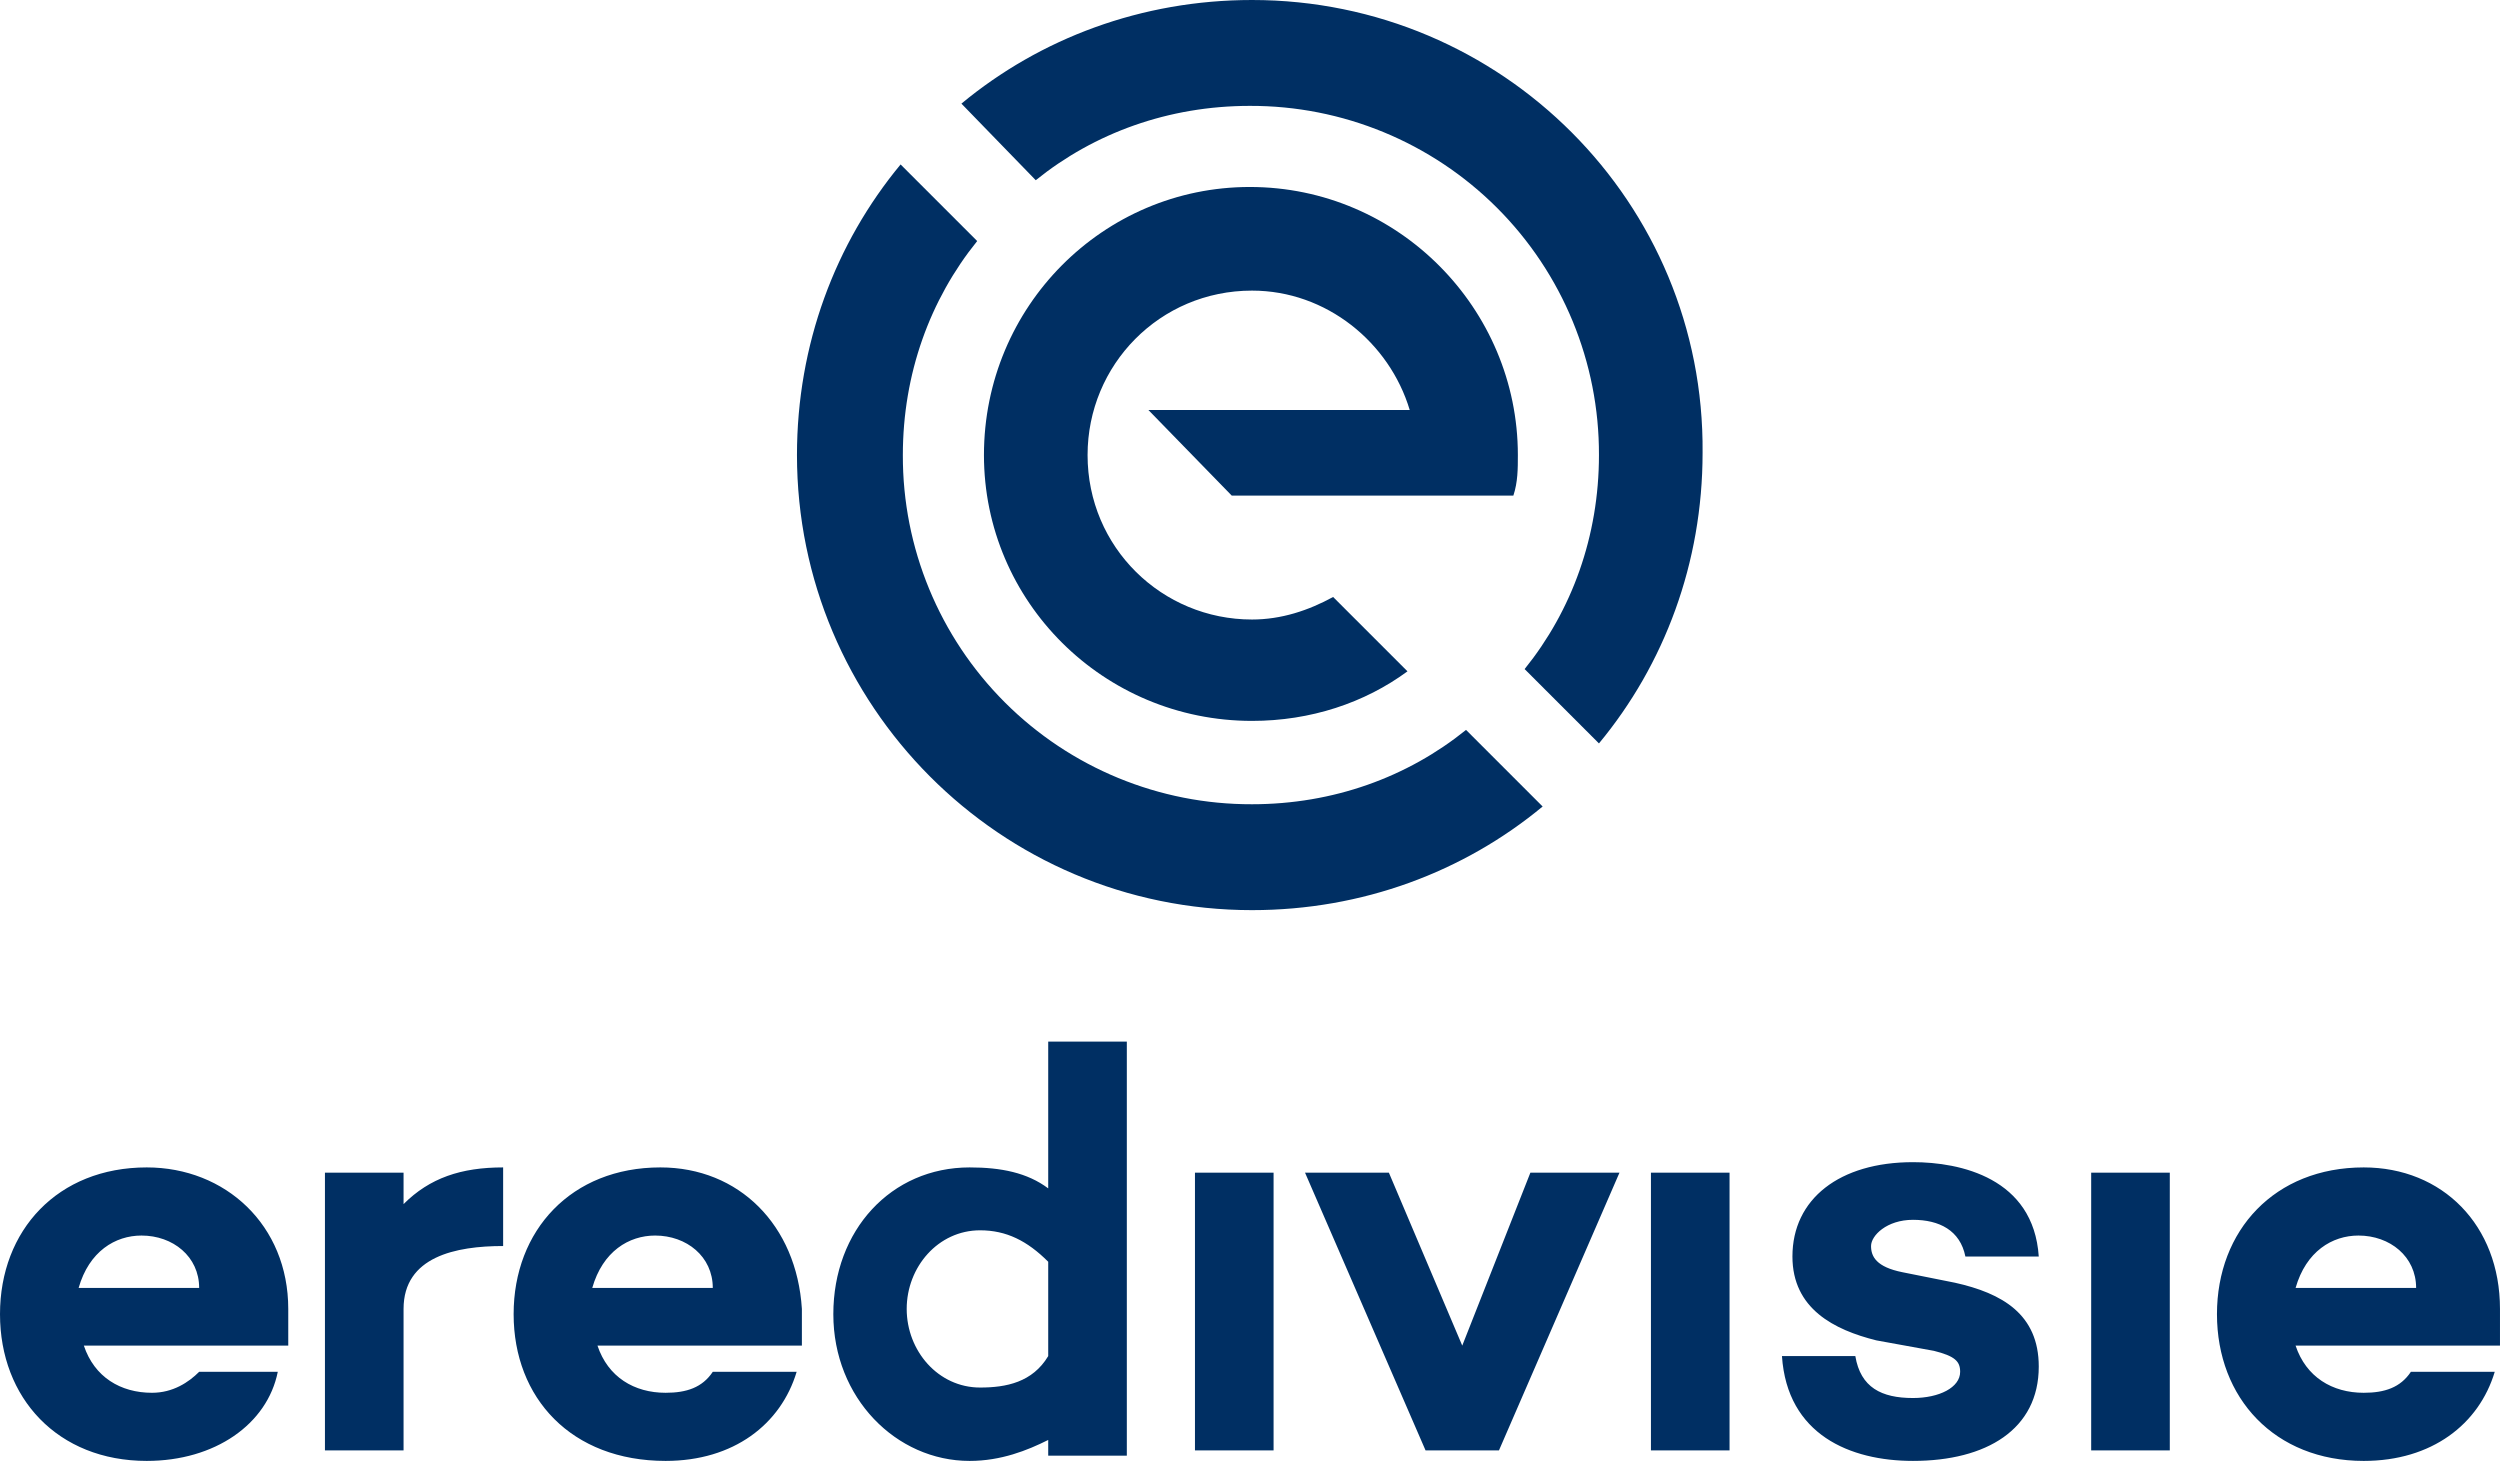
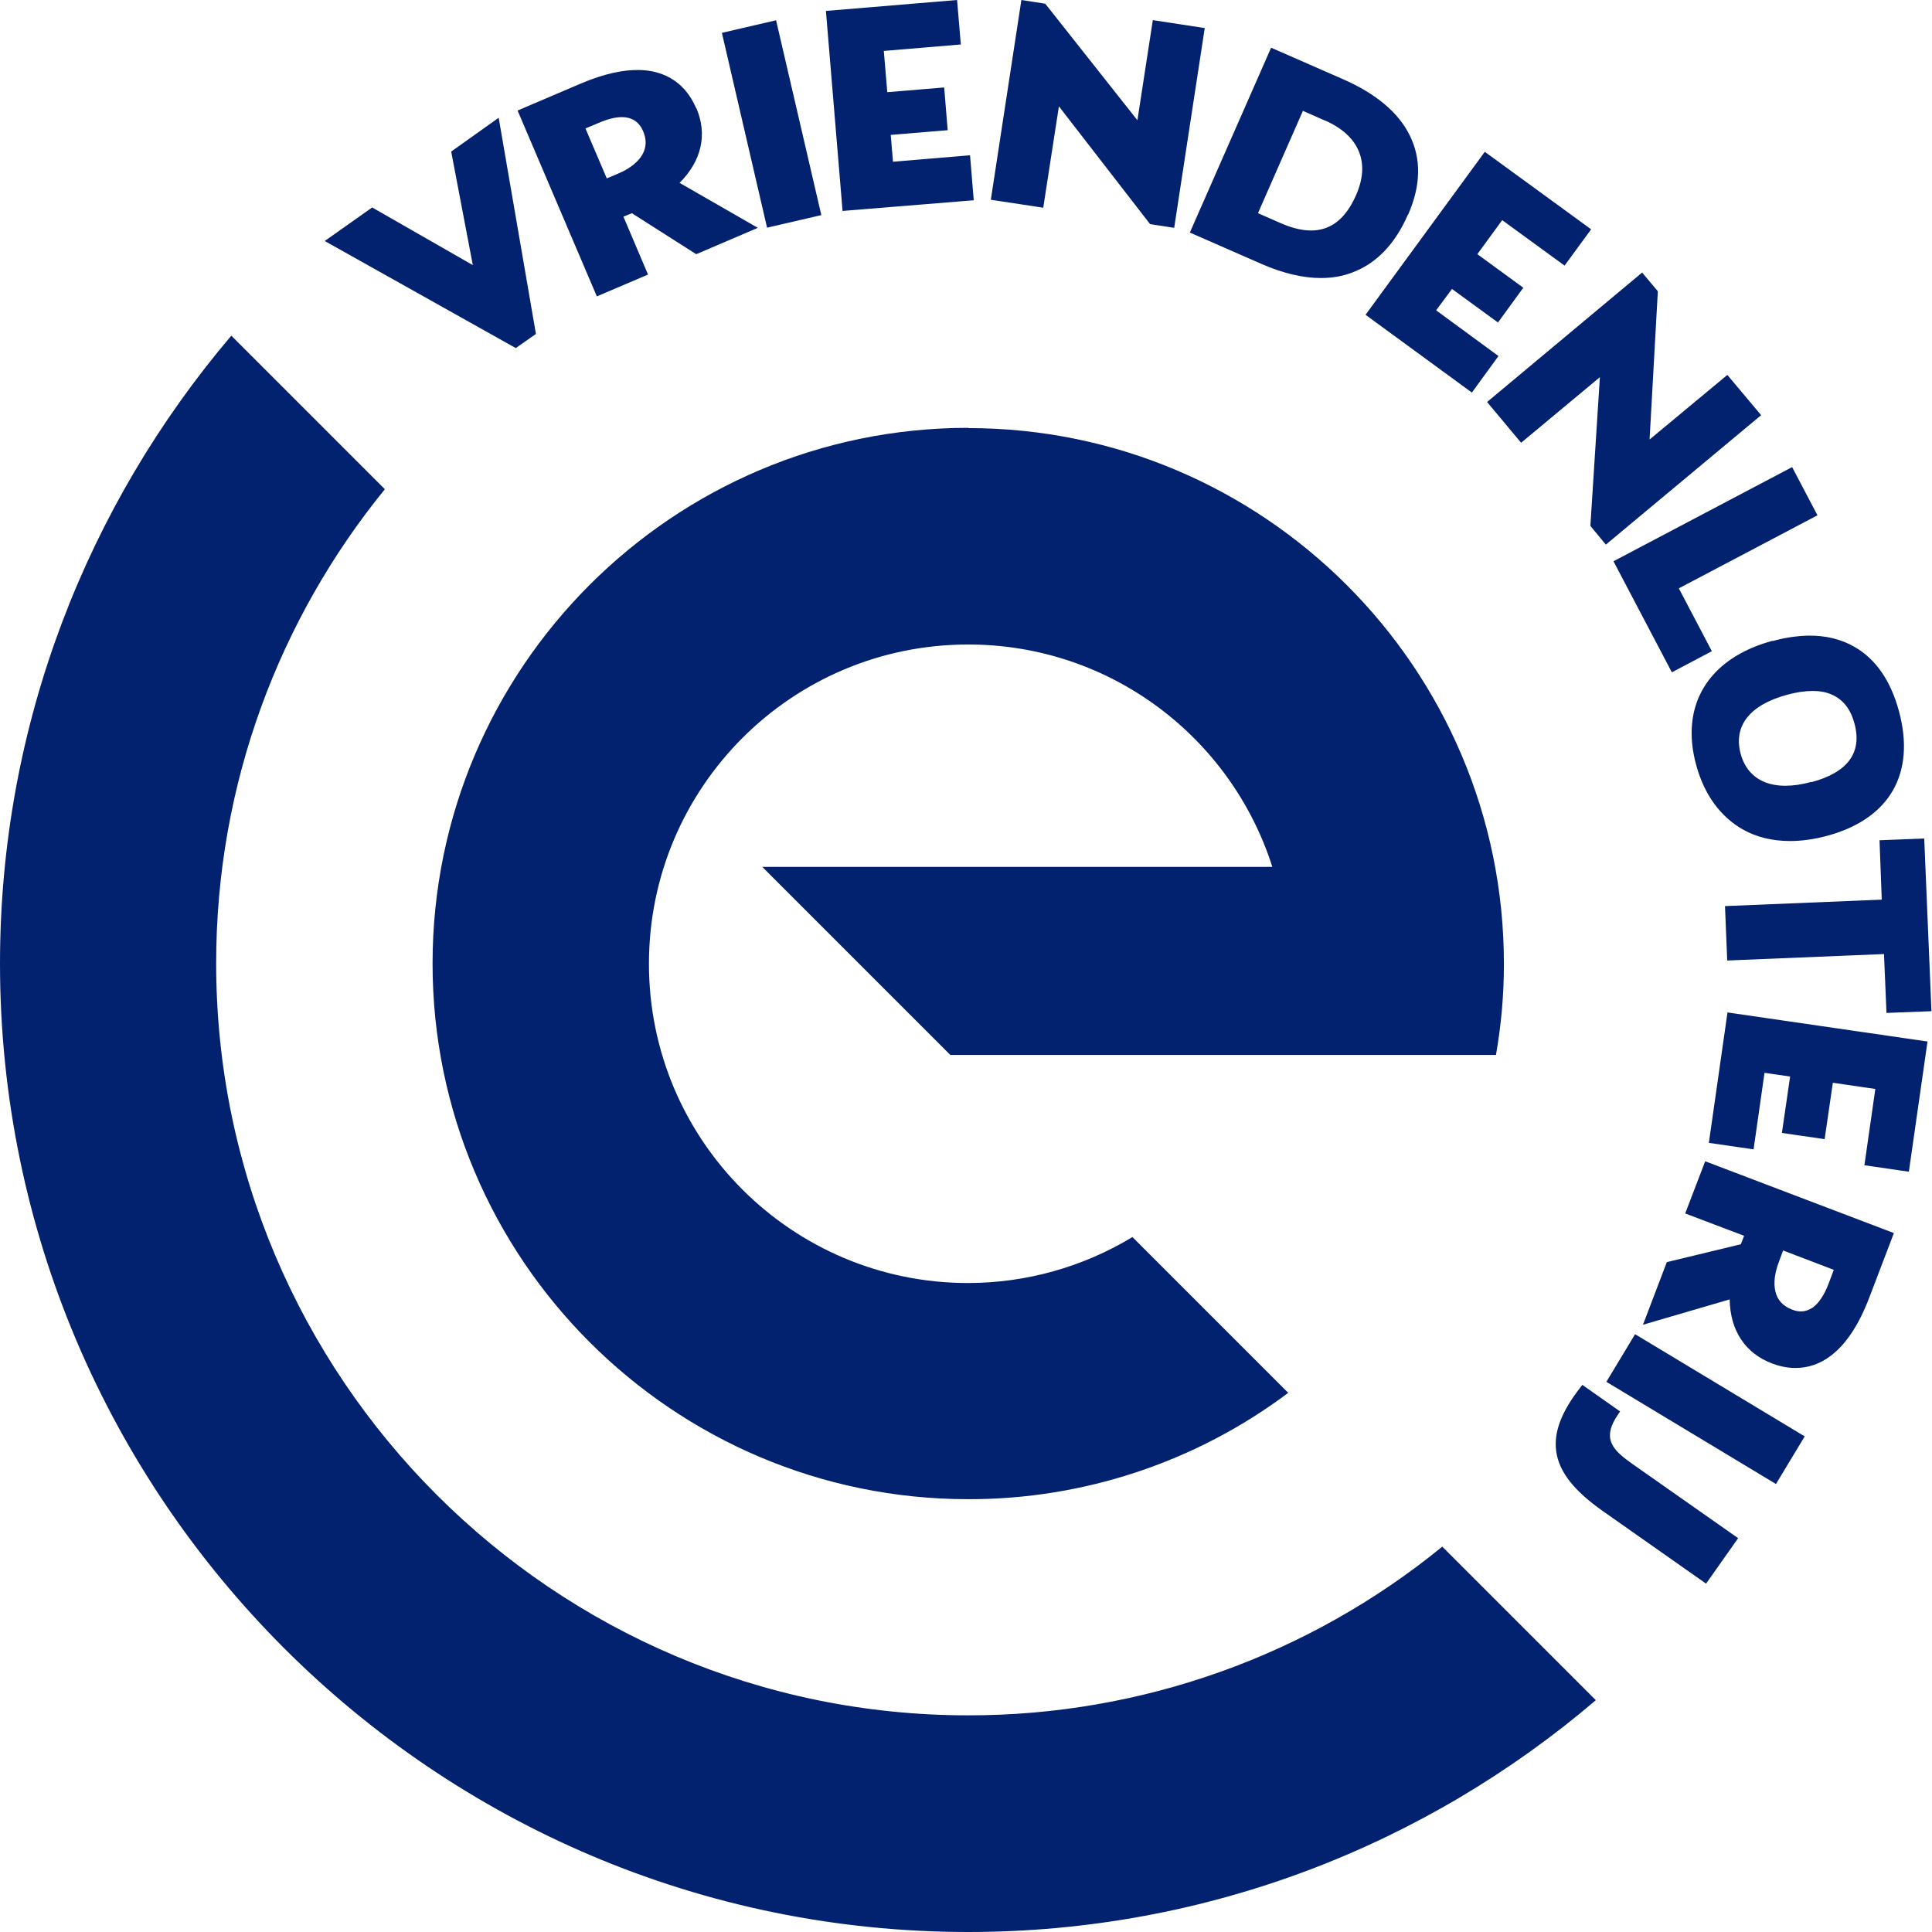
- <svg xmlns="http://www.w3.org/2000/svg" xml:space="preserve" viewBox="0 0 529.77 309.58">
-   <g fill="#002F63">
-     <path d="M321.647 96.432c0-31.03-25.301-56.809-56.809-56.809-31.03 0-56.331 25.301-56.331 56.809 0 31.03 25.301 56.331 56.809 56.331 12.412 0 23.869-3.819 32.939-10.502l-15.754-15.754c-5.251 2.864-10.98 4.774-17.186 4.774-19.095 0-34.849-15.276-34.849-34.849 0-19.095 15.276-34.849 34.849-34.849 15.754 0 29.12 10.98 33.417 25.301h-55.376l17.663 18.141h59.673c.955-2.865.955-5.729.955-8.593" />
-     <path d="M310.666 154.672c-12.412 10.025-28.166 15.754-45.351 15.754a73.753 73.753 0 0 1-73.994-73.994c0-17.186 5.729-32.939 15.754-45.351L190.844 34.85c-13.844 16.708-21.96 38.191-21.96 61.583 0 52.99 42.965 96.432 96.431 96.432 23.392 0 44.874-8.116 61.583-21.96zM219.487 38.191c12.412-10.025 28.166-15.754 45.351-15.754a73.754 73.754 0 0 1 73.995 73.994c0 17.186-5.729 32.939-15.754 45.351l15.754 15.754c13.844-16.708 21.959-38.19 21.959-61.583C361.27 42.964 318.305 0 265.315 0c-23.392 0-44.874 8.116-61.582 21.96z" />
-   </g>
-   <g fill="#002F63">
-     <path d="M85.517 248.495H68.858v58.863h16.659v-29.987c0-11.106 11.106-13.328 21.101-13.328v-16.659c-8.885 0-15.548 2.221-21.101 7.774zM222.125 251.827c-4.443-3.332-9.996-4.442-16.66-4.442-16.659 0-28.876 13.328-28.876 31.098s13.327 31.097 28.876 31.097c6.664 0 12.217-2.221 16.66-4.443v3.332h16.659V220.73h-16.659zm0 35.54c-3.332 5.553-8.885 6.664-14.439 6.664-8.885 0-15.549-7.775-15.549-16.66s6.664-16.659 15.549-16.659c5.554 0 9.996 2.221 14.439 6.664zM269.881 248.495h-16.659v58.863h16.659zM309.863 285.146l-15.549-36.651h-17.77l25.545 58.863h15.549l25.544-58.863h-18.88zM366.506 248.495h-16.659v58.863h16.659zM414.26 271.818l-11.106-2.221c-5.553-1.111-6.664-3.332-6.664-5.554 0-2.221 3.332-5.553 8.885-5.553 5.554 0 9.996 2.221 11.106 7.774h15.549c-1.11-16.659-16.659-19.991-26.655-19.991-15.549 0-25.544 7.775-25.544 19.991 0 11.106 8.885 15.549 17.77 17.77l12.216 2.221c4.443 1.111 5.554 2.221 5.554 4.442 0 3.332-4.443 5.554-9.996 5.554-6.664 0-11.106-2.221-12.216-8.885H377.61c1.11 16.659 14.438 22.212 27.765 22.212 15.549 0 26.655-6.664 26.655-19.991.001-11.105-7.773-15.548-17.77-17.769M459.797 248.495h-16.659v58.863h16.659zM31.097 247.384C12.217 247.384 0 260.712 0 278.482s12.217 31.097 31.097 31.097c14.438 0 25.544-7.774 27.766-18.88H42.204c-2.221 2.221-5.553 4.443-9.996 4.443-6.664 0-12.217-3.332-14.438-9.995h43.314v-7.775c0-17.771-13.327-29.988-29.987-29.988m-14.438 25.544c2.221-7.774 7.774-11.106 13.328-11.106 6.664 0 12.217 4.443 12.217 11.106zM139.939 247.384c-18.88 0-31.097 13.328-31.097 31.098s12.216 31.097 32.208 31.097c14.438 0 24.434-7.774 27.765-18.88h-17.77c-2.221 3.332-5.553 4.443-9.995 4.443-6.664 0-12.217-3.332-14.439-9.995h43.315v-7.775c-1.111-17.771-13.327-29.988-29.987-29.988m-14.438 25.544c2.221-7.774 7.774-11.106 13.328-11.106 6.664 0 12.216 4.443 12.216 11.106zM529.766 277.371c0-17.77-12.216-29.986-28.876-29.986-18.88 0-31.097 13.328-31.097 31.098s12.216 31.097 31.097 31.097c14.439 0 24.434-7.774 27.766-18.88h-17.77c-2.221 3.332-5.553 4.443-9.996 4.443-6.664 0-12.217-3.332-14.438-9.995h43.314zm-43.314-4.443c2.221-7.774 7.774-11.106 13.328-11.106 6.664 0 12.216 4.443 12.216 11.106z" />
-   </g>
+ <svg xmlns="http://www.w3.org/2000/svg" fill="#02216e" viewBox="0 0 77.74 77.76">
+   <path d="m38.521 0-5.279.44.67 8.05 5.28-.43-.149-1.81-3.102.26-.09-1.08 2.292-.19-.141-1.72-2.29.19-.14-1.66 3.1-.26Zm2.588 0-1.23 8.04 2.11.32.63-4.08 3.67 4.74.97.15 1.23-8.04-2.09-.32-.62 4.03L42.07.15Zm-9.873.816-2.181.506 1.818 7.842 2.184-.506zM51.16 1.92l-3.27 7.44 2.9 1.27c.85.37 1.65.56 2.37.56.45 0 .87-.07 1.26-.22.97-.36 1.73-1.14 2.25-2.34v.02c.52-1.18.54-2.25.07-3.2-.45-.92-1.36-1.68-2.68-2.26zm-25.418.898c-.625-.016-1.406.136-2.38.551l-2.53 1.08 3.19 7.48 2.06-.878-.99-2.33.34-.14 2.59 1.65 2.48-1.061-3.15-1.81c.89-.89 1.13-1.96.67-3.02h-.01c-.275-.64-.895-1.487-2.27-1.522M52.44 4.461l.881.389h.01c1.37.6 1.83 1.69 1.25 3-.61 1.39-1.6 1.76-3.04 1.13l-.91-.4Zm-27.435.254c.42-.007.716.183.879.564.42.98-.572 1.531-1.012 1.711l-.45.19-.858-2.01.548-.23q.513-.22.893-.225m-4.934.025L18.16 6.1l.87 4.57-4.05-2.32-1.91 1.35 7.69 4.31.81-.57zm39.69 1.37-4.8 6.56 4.28 3.13 1.07-1.47-2.51-1.84.64-.86 1.85 1.35 1.02-1.4-1.85-1.35 1-1.37 2.51 1.83 1.07-1.46zm6.332 4.86-6.24 5.21 1.37 1.64 3.17-2.64-.38 5.94v.05l.62.75 6.25-5.21-1.36-1.62-3.13 2.6.33-5.92v-.05ZM9.31 13.51C3.52 20.33 0 29.15 0 38.78c0 21.49 17.48 38.98 38.97 38.98 9.63 0 18.45-3.52 25.26-9.33l-6.18-6.18a30.13 30.13 0 0 1-19.08 6.79C22.28 69.04 8.7 55.46 8.7 38.77c0-7.23 2.55-13.87 6.79-19.08zm29.66 3.71c-11.89 0-21.56 9.67-21.56 21.56s9.67 21.56 21.56 21.56a21.4 21.4 0 0 0 12.879-4.28l-6.27-6.27a12.8 12.8 0 0 1-6.61 1.85c-7.1 0-12.85-5.75-12.85-12.85s5.75-12.85 12.85-12.85c5.74 0 10.59 3.76 12.24 8.95H30.68l7.57 7.57h21.96a21 21 0 0 0 .32-3.67c0-11.89-9.67-21.56-21.56-21.56zm33.16 1.58-7.19 3.79 2.35 4.47 1.61-.85-1.33-2.53 5.58-2.94zm.607 6.784a5.8 5.8 0 0 0-1.388.217v-.012c-1.3.35-2.26 1.01-2.79 1.91-.51.86-.61 1.93-.29 3.09.32 1.19.98 2.092 1.89 2.602.55.31 1.19.459 1.89.459.47 0 .97-.07 1.49-.21 2.52-.68 3.57-2.51 2.89-5.02-.33-1.22-.93-2.09-1.78-2.58q-.827-.48-1.912-.456m.223 2.227c.31 0 .569.05.799.16.43.2.73.578.88 1.148.32 1.17-.27 1.971-1.73 2.361v-.01c-1.5.41-2.54 0-2.85-1.13-.3-1.12.36-1.97 1.88-2.38q.555-.15 1.02-.15m4.488 5.939-1.799.07.09 2.39-6.31.26.09 2.19 6.31-.26.1 2.37 1.81-.07zm-7.918 7-.75 5.25 1.8.26.44-3.08 1.03.15-.33 2.27 1.72.25.33-2.27 1.71.25-.44 3.07 1.79.26.75-5.24zm-.902 5.99v.01l-.8 2.09 2.37.9-.13.34-2.98.72-.96 2.52 3.49-1.02c.02 1.26.63 2.17 1.71 2.58.26.1.59.18.94.18.94 0 2.109-.56 2.979-2.86l.98-2.57-7.49-2.85zm3.14 3.59 2.04.78-.21.56c-.18.47-.4.79-.65.97h-.01c-.24.16-.51.19-.81.07-.36-.14-.59-.38-.67-.73-.08-.33-.03-.74.14-1.19zm-5.957 3.37-1.156 1.917 6.826 4.113 1.157-1.917zm-2.123 2.04-.07.09c-.78 1-1.09 1.82-.98 2.6.12.82.72 1.58 1.89 2.4l4.14 2.91 1.29-1.83-4.23-2.97c-.81-.57-1.29-1.02-.59-2.03l.07-.1z" />
</svg>
